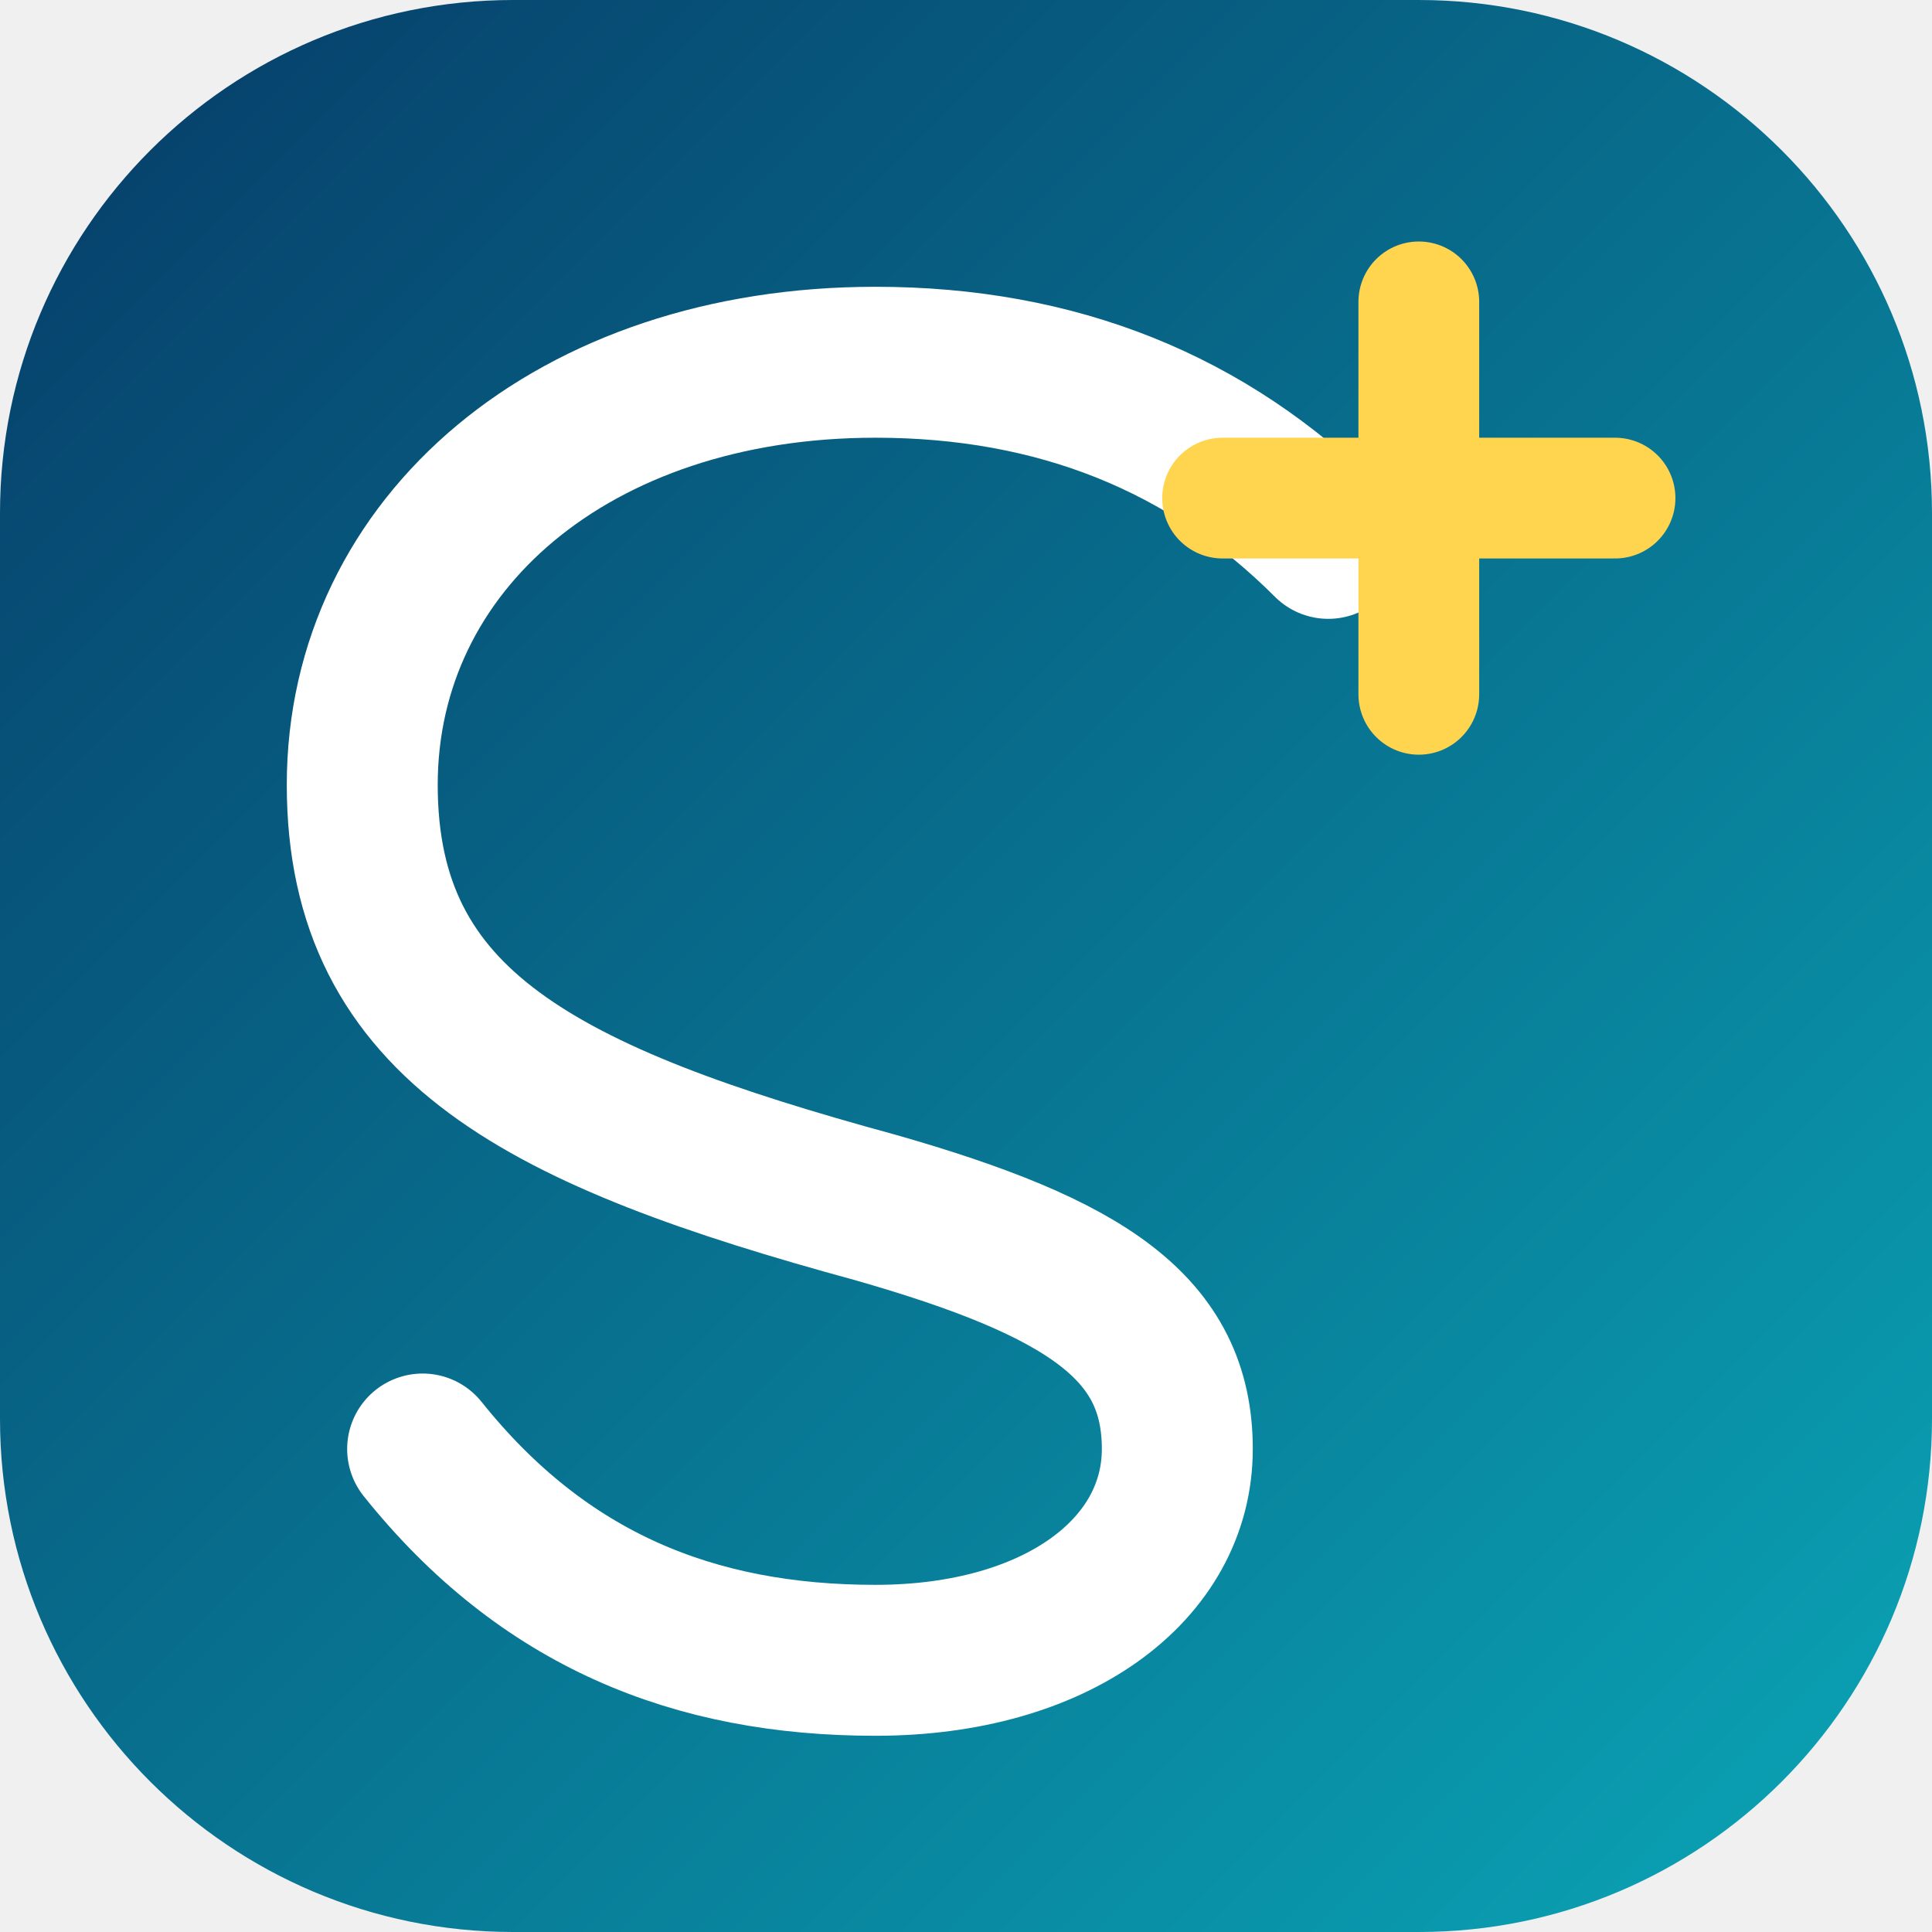
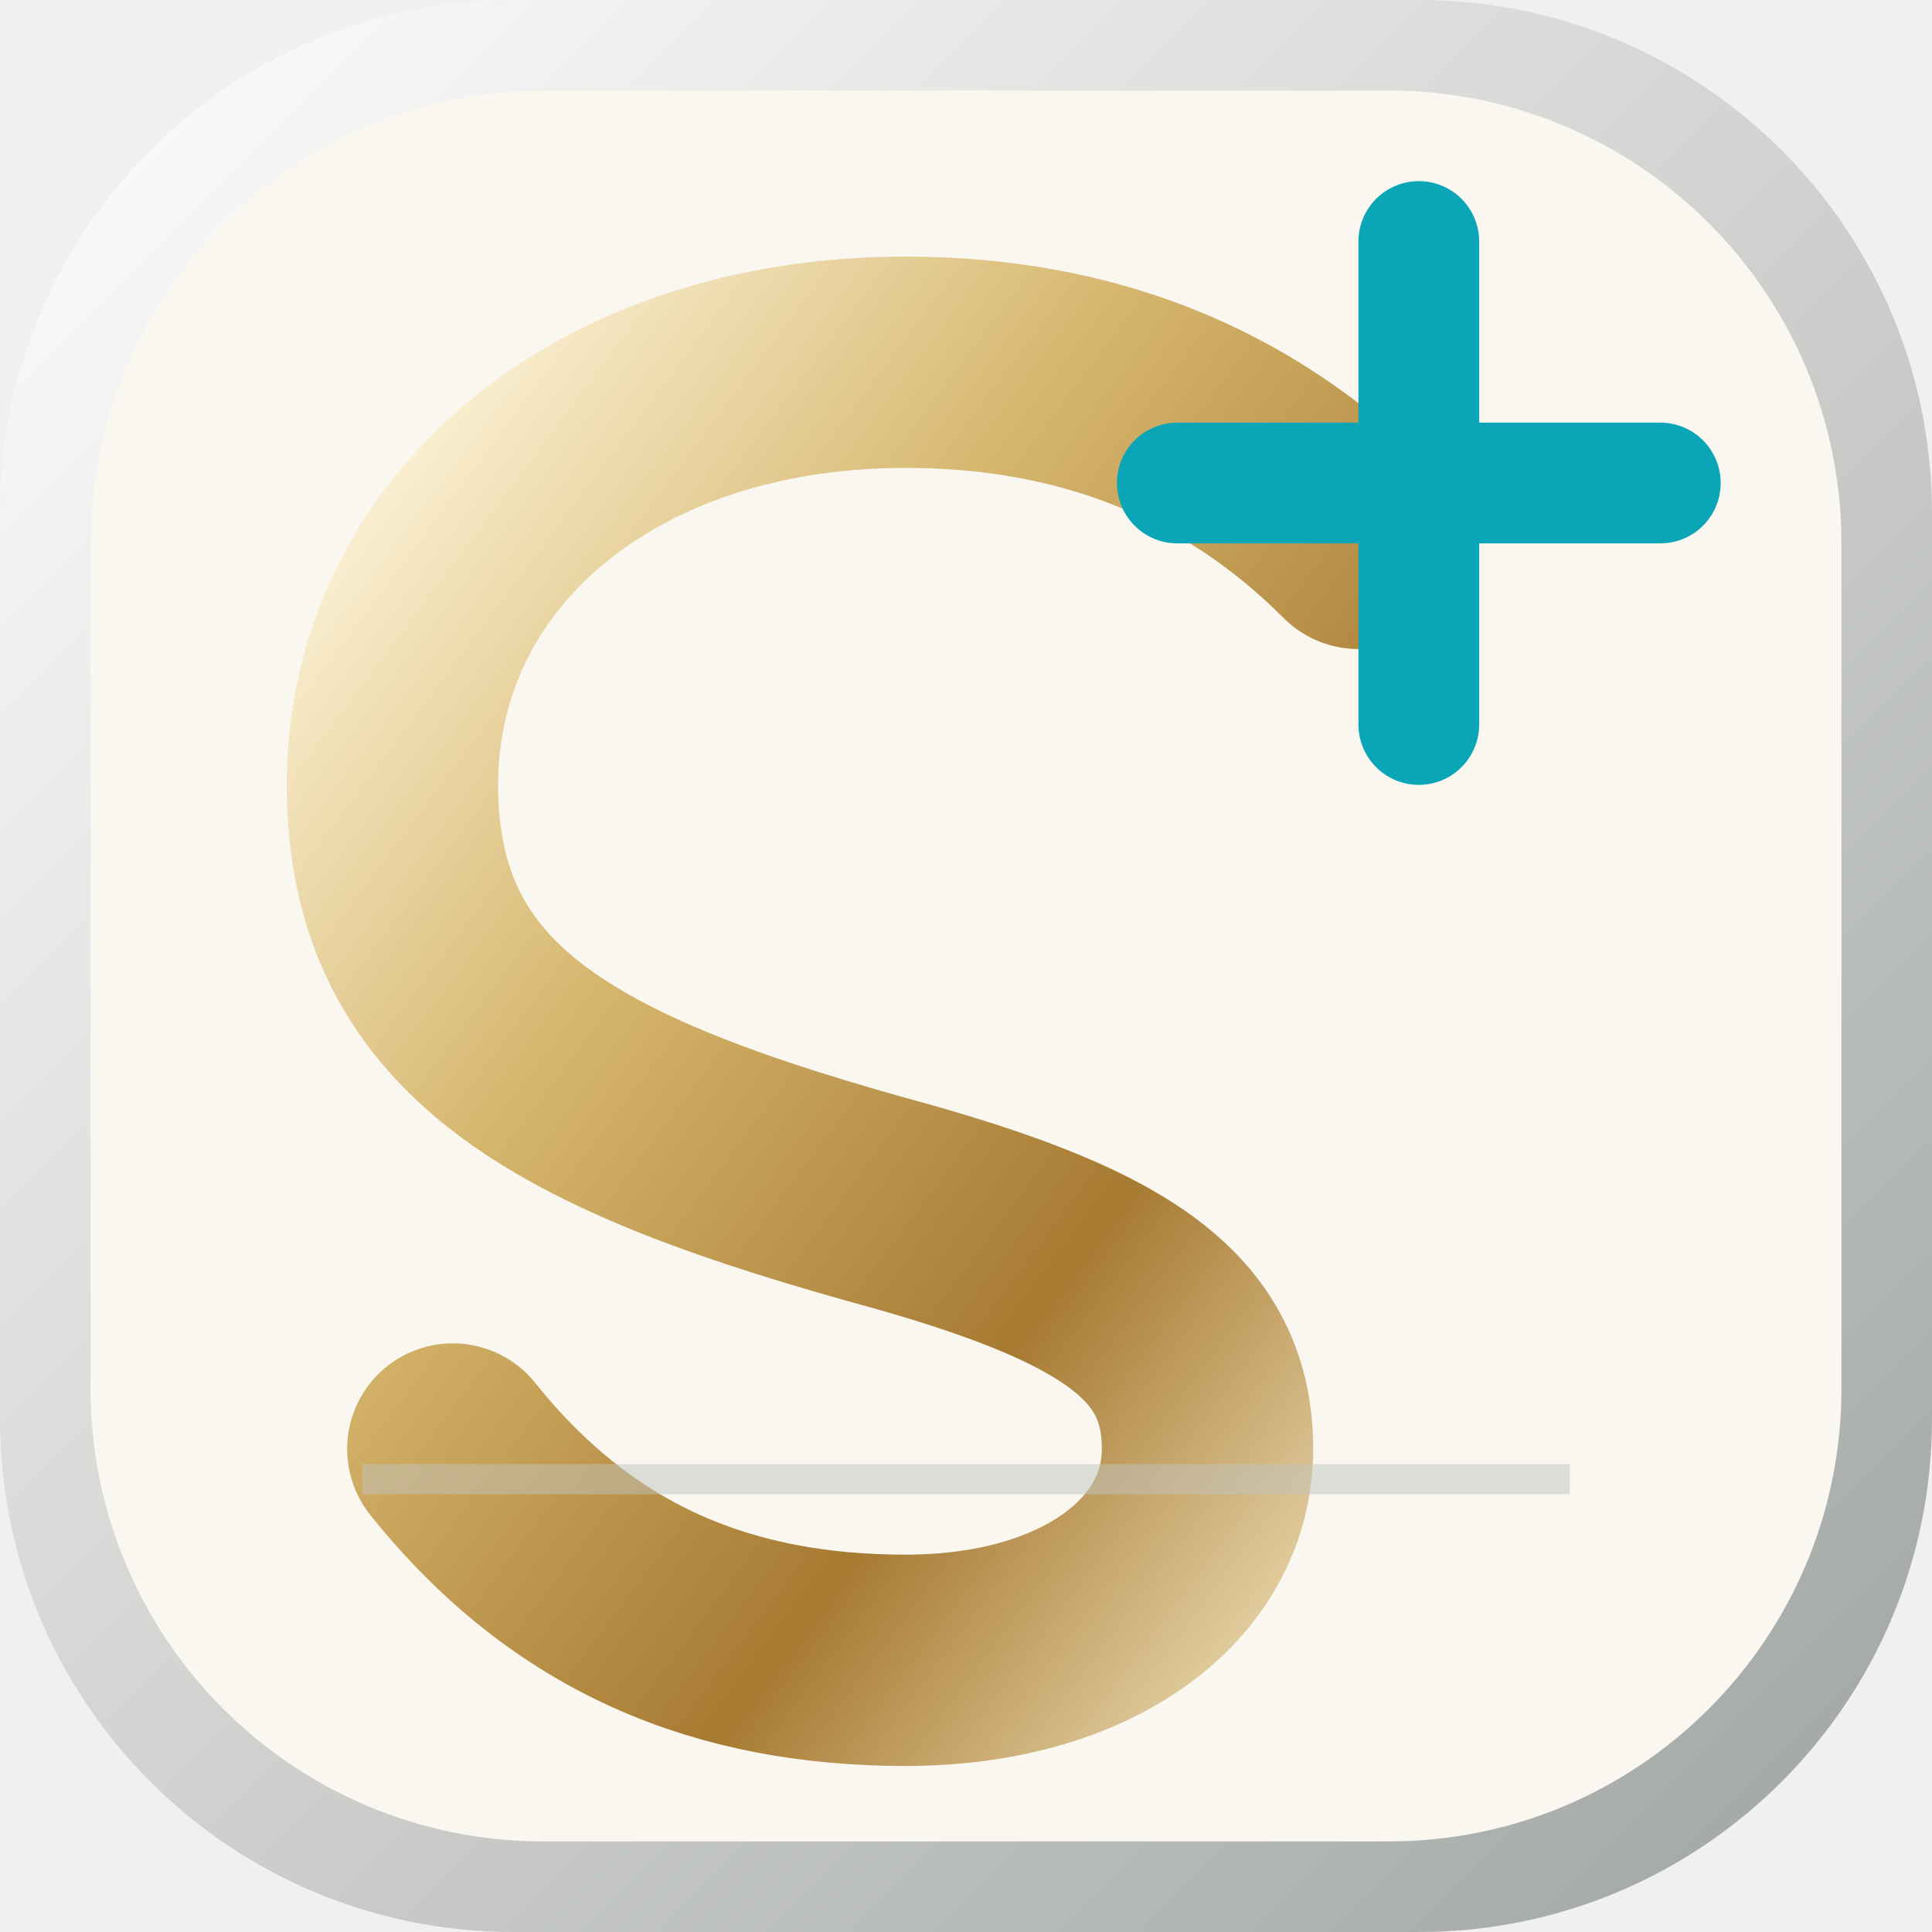
- <svg xmlns="http://www.w3.org/2000/svg" viewBox="0 0 64 64">
+ <svg xmlns="http://www.w3.org/2000/svg" viewBox="0 0 64 64" role="img" aria-labelledby="title">
  <defs>
    <linearGradient id="g" x1="0" y1="0" x2="1" y2="1">
-       <stop stop-color="#063b67" />
-       <stop offset="1" stop-color="#0aa6b7" />
+       <stop stop-color="#fff7df" />
+       <stop offset=".35" stop-color="#d6b66d" />
+       <stop offset=".7" stop-color="#a77a32" />
+       <stop offset="1" stop-color="#f2e4bd" />
+     </linearGradient>
+     <linearGradient id="s" x1="0" y1="0" x2="1" y2="1">
+       <stop stop-color="#fff" />
+       <stop offset=".5" stop-color="#d1d3d0" />
+       <stop offset="1" stop-color="#9da3a1" />
    </linearGradient>
  </defs>
-   <rect width="64" height="64" rx="17" fill="url(#g)" />
-   <path d="M44 18c-4-4-9-6-15-6-10 0-17 6-17 14 0 8 6 11 17 14 7 2 10 4 10 8 0 4-4 7-10 7-6 0-11-2-15-7" fill="none" stroke="#fff" stroke-width="5" stroke-linecap="round" />
-   <path d="M47 10v13M40.5 16.5h13" stroke="#ffd54f" stroke-width="4" stroke-linecap="round" />
+   <rect width="64" height="64" rx="17" fill="url(#s)" />
+   <rect x="3" y="3" width="58" height="58" rx="15" fill="#f9f7f0" />
+   <path d="M45 18c-4-4-9-6-15-6-10 0-17 6-17 14 0 8 6 11 17 14 7 2 10 4 10 8 0 4-4 7-10 7-6 0-11-2-15-7" fill="none" stroke="url(#g)" stroke-width="7" stroke-linecap="round" />
+   <path d="M47 8v16M39 16h16" stroke="#0aa6b7" stroke-width="4" stroke-linecap="round" />
+   <path d="M12 49h40" stroke="#c2c4be" stroke-width="1" opacity=".5" />
</svg>
